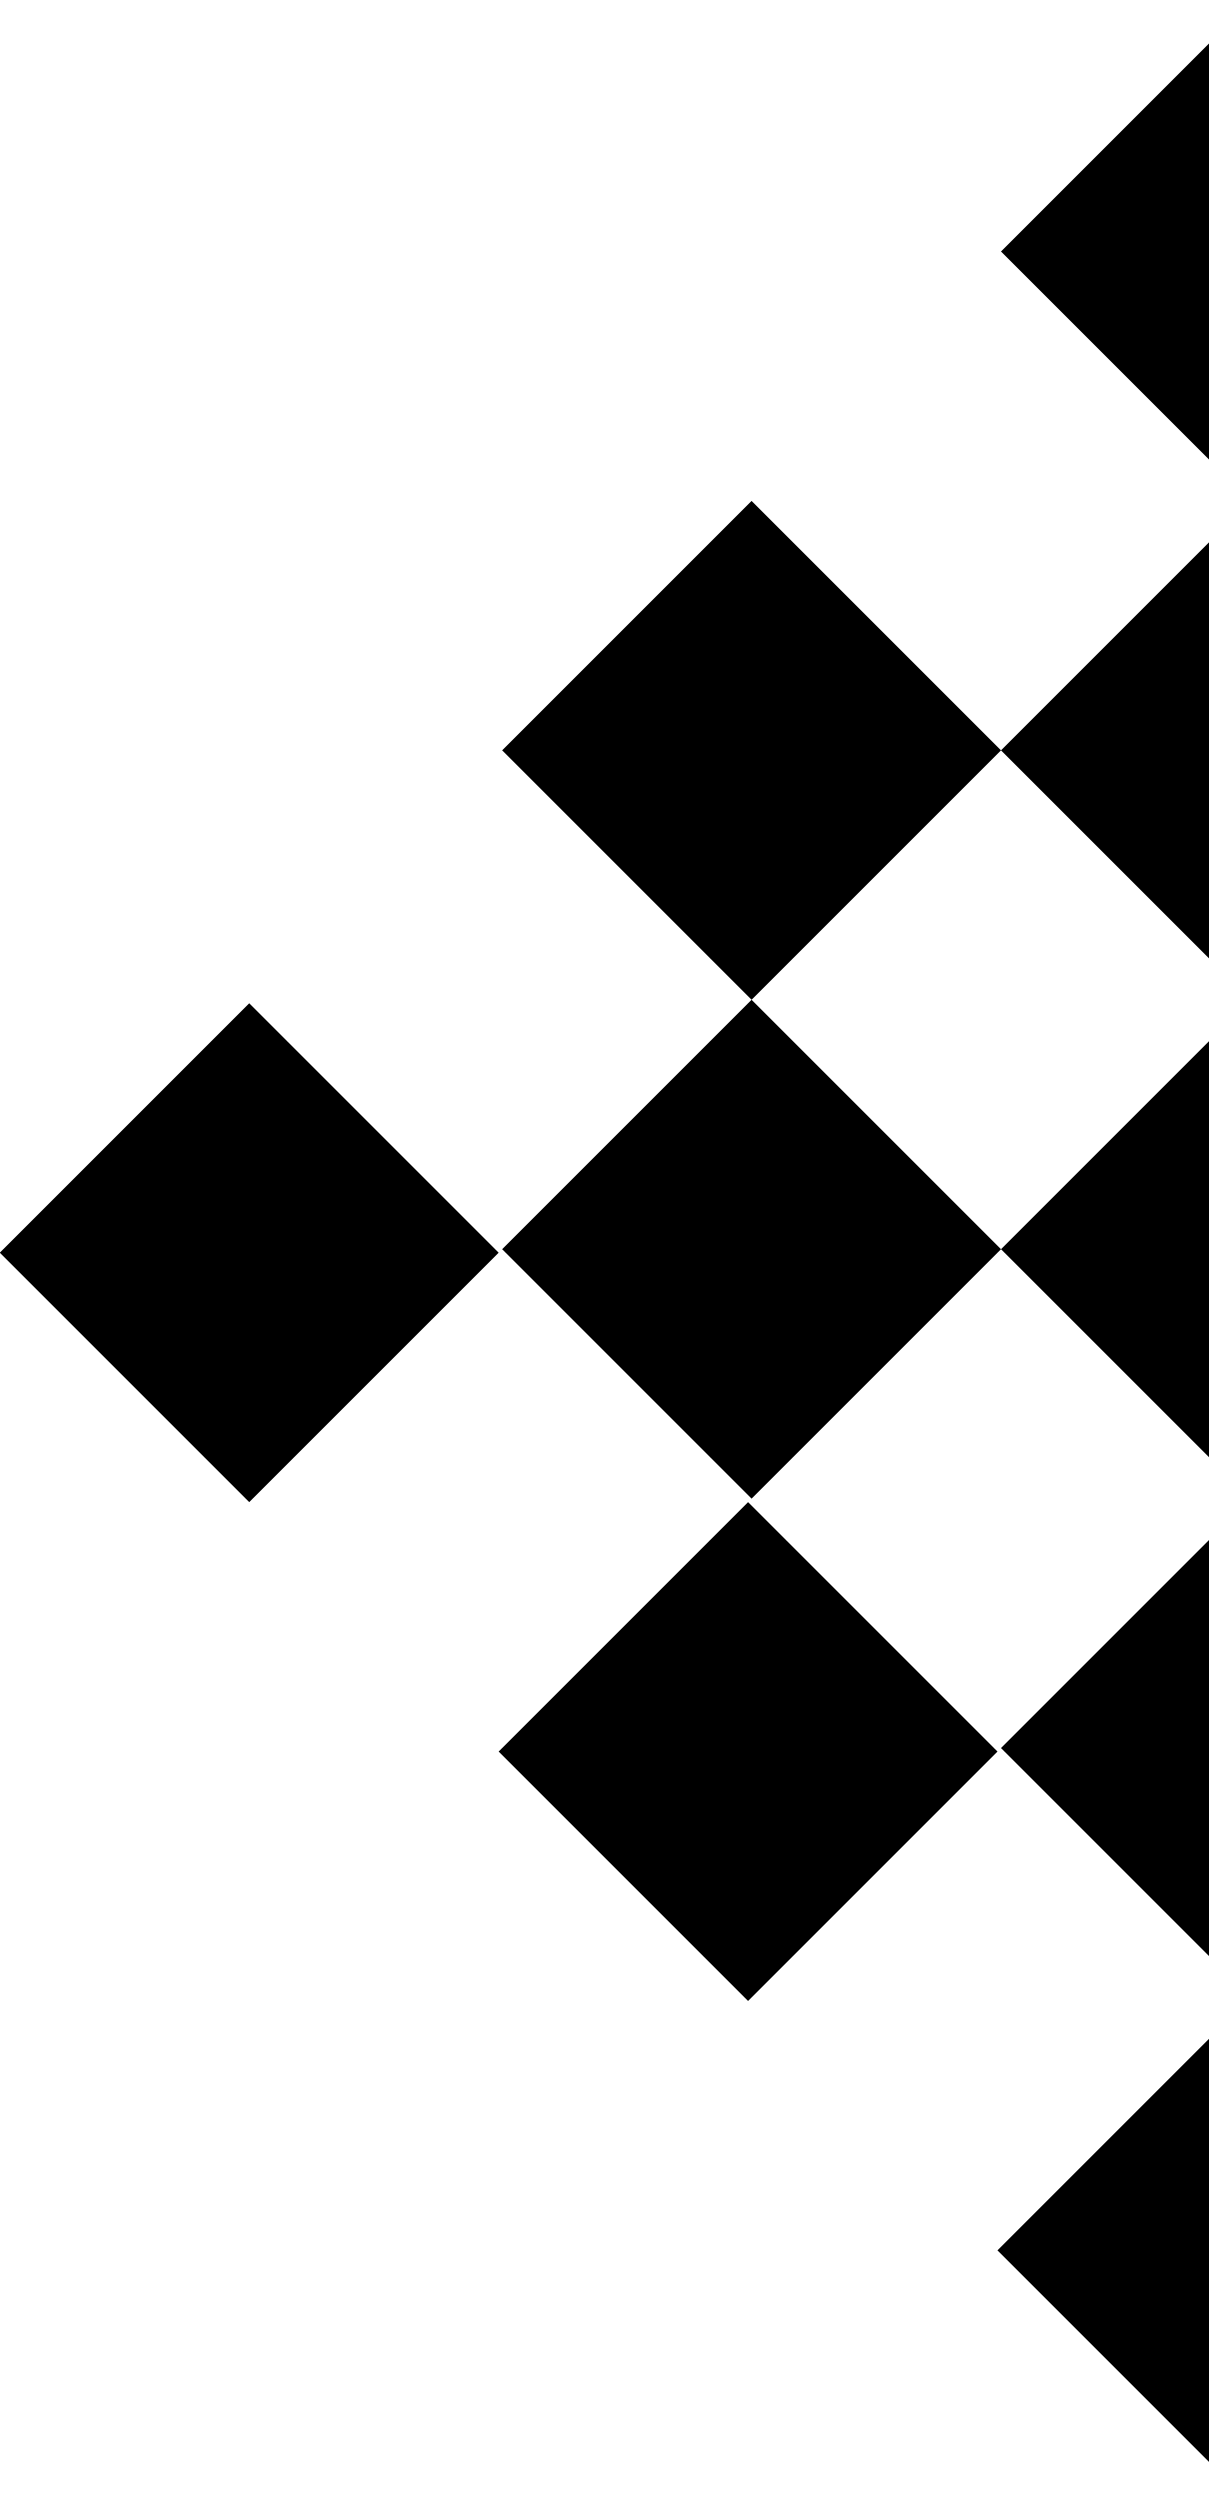
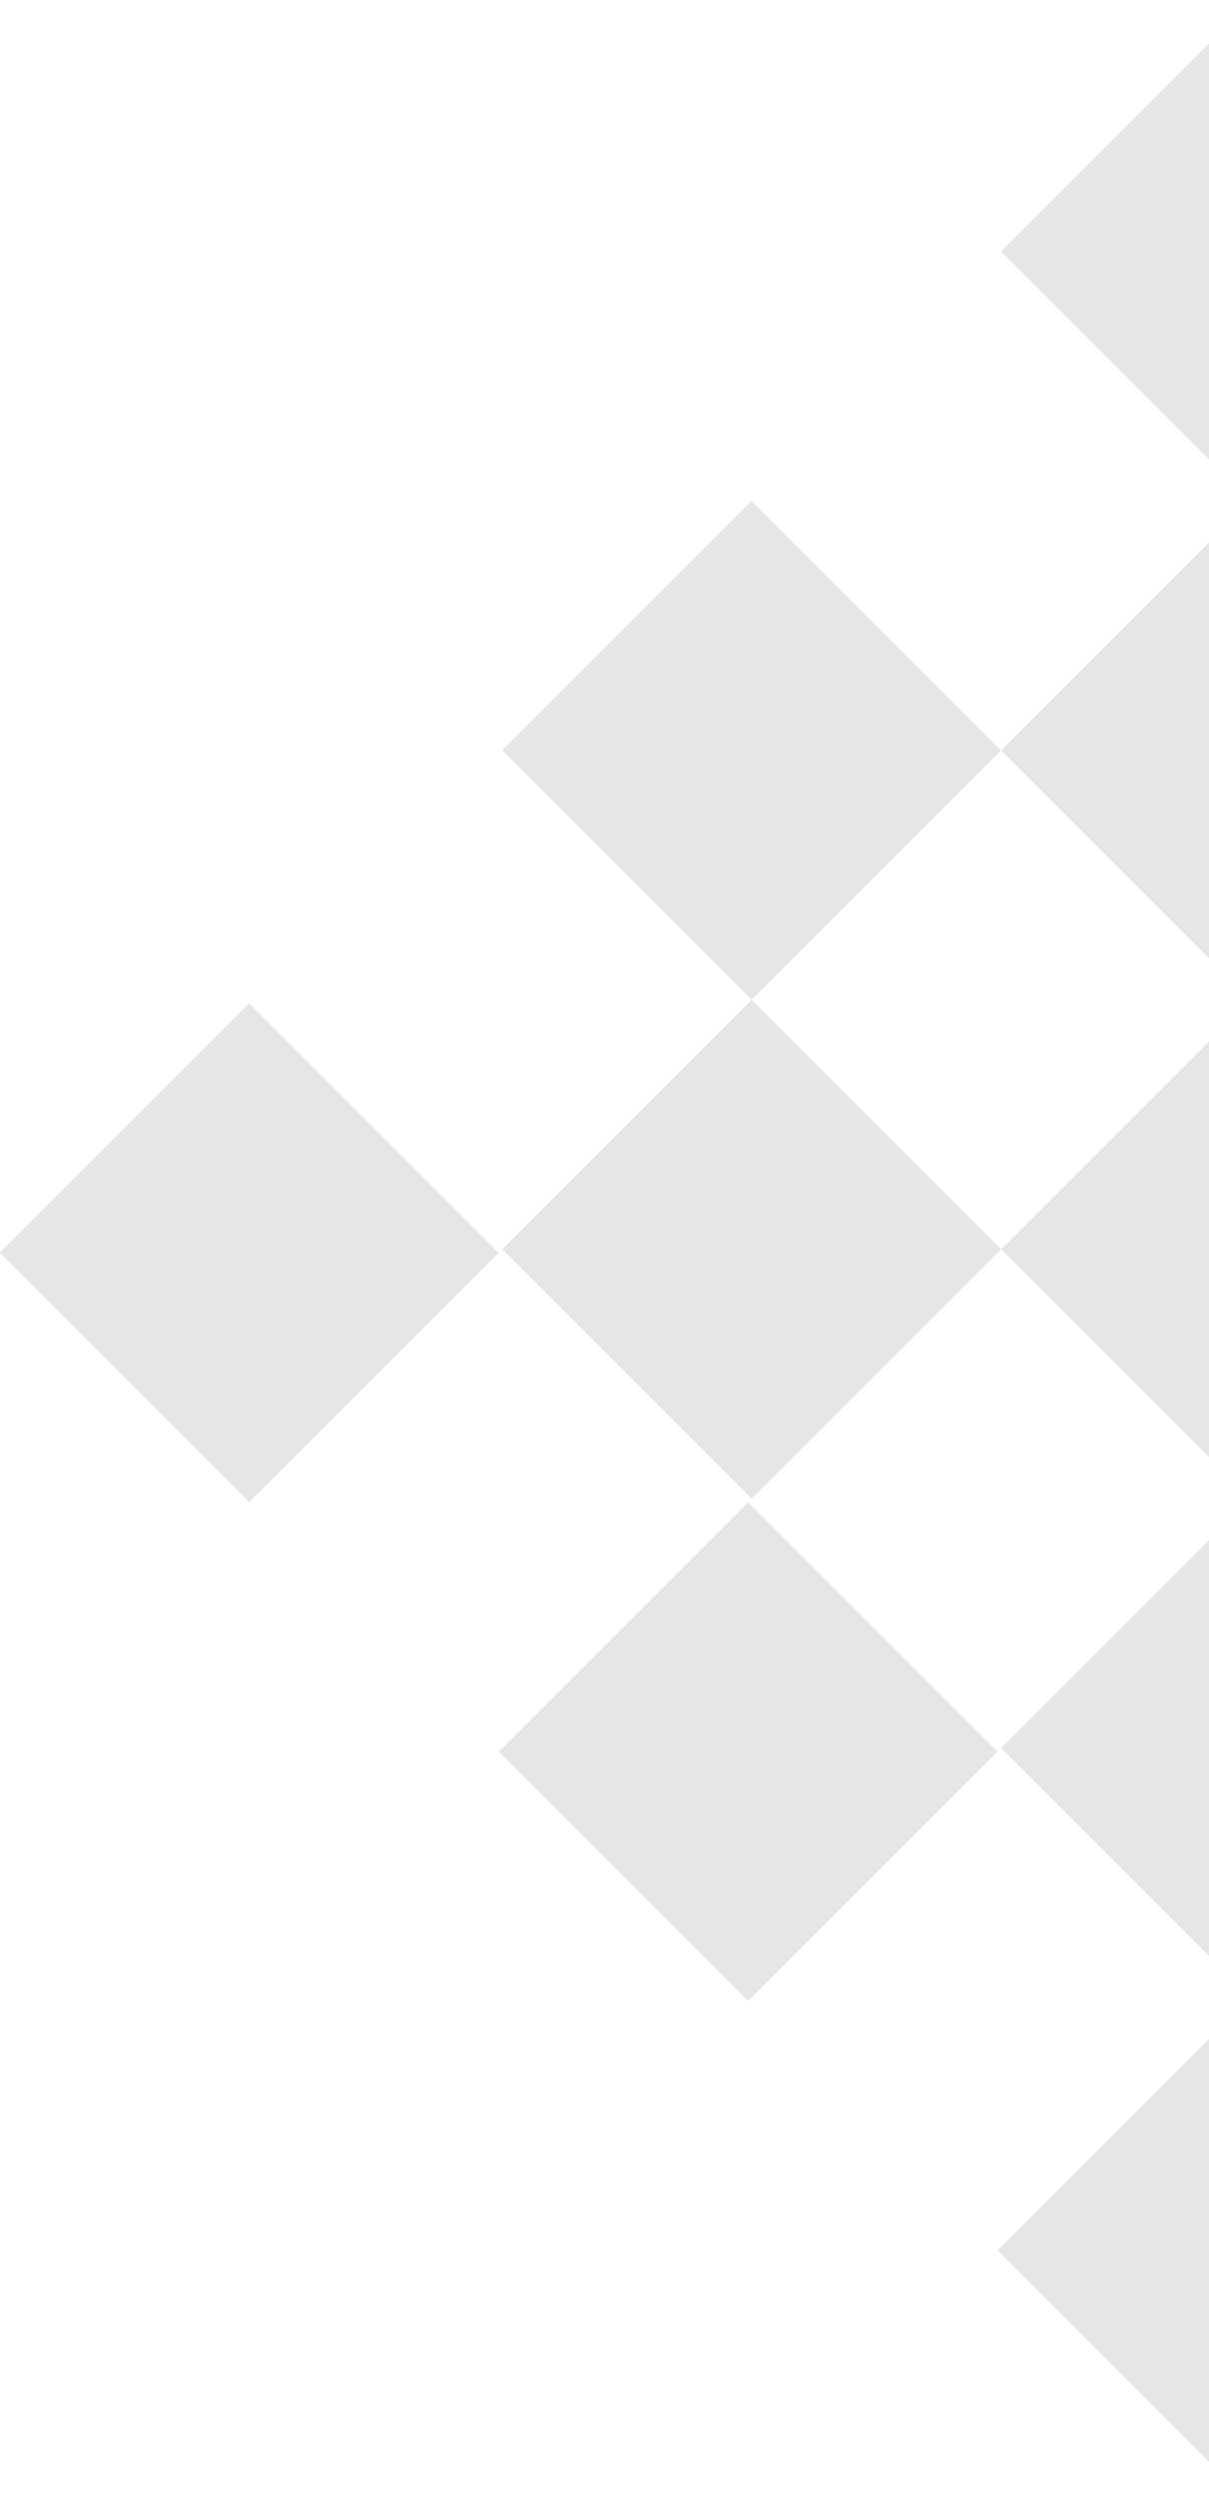
<svg xmlns="http://www.w3.org/2000/svg" width="366" height="757" viewBox="0 0 366 757" fill="none">
-   <path d="M605.193 378.246L529.668 453.771L454.153 378.256L529.678 302.73L605.193 378.246ZM454.141 529.297L378.614 604.825L303.099 529.31L378.626 453.782L454.141 529.297ZM454.155 227.207L378.63 302.733L303.102 227.205L378.627 151.68L454.155 227.207ZM303.103 378.259L227.576 453.787L152.048 378.259L227.576 302.732L303.103 378.259ZM756.24 378.24L680.714 453.766L605.193 378.246L680.719 302.719L756.24 378.24ZM605.188 529.292L529.663 604.817L454.142 529.296L529.668 453.771L605.188 529.292ZM605.204 227.204L529.678 302.73L454.155 227.207L529.681 151.681L605.204 227.204ZM453.075 681.405L377.55 756.93L302.029 681.409L377.554 605.884L453.075 681.405ZM302.039 530.369L226.514 605.894L150.991 530.371L226.516 454.846L302.039 530.369ZM454.153 378.256L378.627 453.781L303.104 378.258L378.63 302.733L454.153 378.256ZM454.154 76.154L378.627 151.68L303.101 76.154L378.627 0.627L454.154 76.154ZM150.989 379.318L75.463 454.844L-0.063 379.317L75.462 303.792L150.989 379.318ZM303.102 227.205L227.577 302.73L152.05 227.204L227.576 151.679L303.102 227.205Z" fill="black" />
+   <path d="M605.193 378.246L529.668 453.771L454.153 378.256L529.678 302.73L605.193 378.246ZM454.141 529.297L378.614 604.825L303.099 529.31L378.626 453.782L454.141 529.297ZM454.155 227.207L378.63 302.733L303.102 227.205L378.627 151.68L454.155 227.207ZM303.103 378.259L227.576 453.787L152.048 378.259L227.576 302.732L303.103 378.259ZM756.24 378.24L680.714 453.766L605.193 378.246L680.719 302.719L756.24 378.24ZM605.188 529.292L529.663 604.817L454.142 529.296L529.668 453.771L605.188 529.292ZM605.204 227.204L529.678 302.73L454.155 227.207L529.681 151.681L605.204 227.204ZM453.075 681.405L377.55 756.93L302.029 681.409L377.554 605.884L453.075 681.405ZM302.039 530.369L226.514 605.894L150.991 530.371L226.516 454.846L302.039 530.369ZM454.153 378.256L378.627 453.781L303.104 378.258L378.63 302.733L454.153 378.256ZM454.154 76.154L378.627 151.68L303.101 76.154L378.627 0.627L454.154 76.154ZM150.989 379.318L75.463 454.844L-0.063 379.317L75.462 303.792L150.989 379.318ZM303.102 227.205L227.577 302.73L152.05 227.204L227.576 151.679L303.102 227.205Z" fill="black" opacity="0.1" />
</svg>
